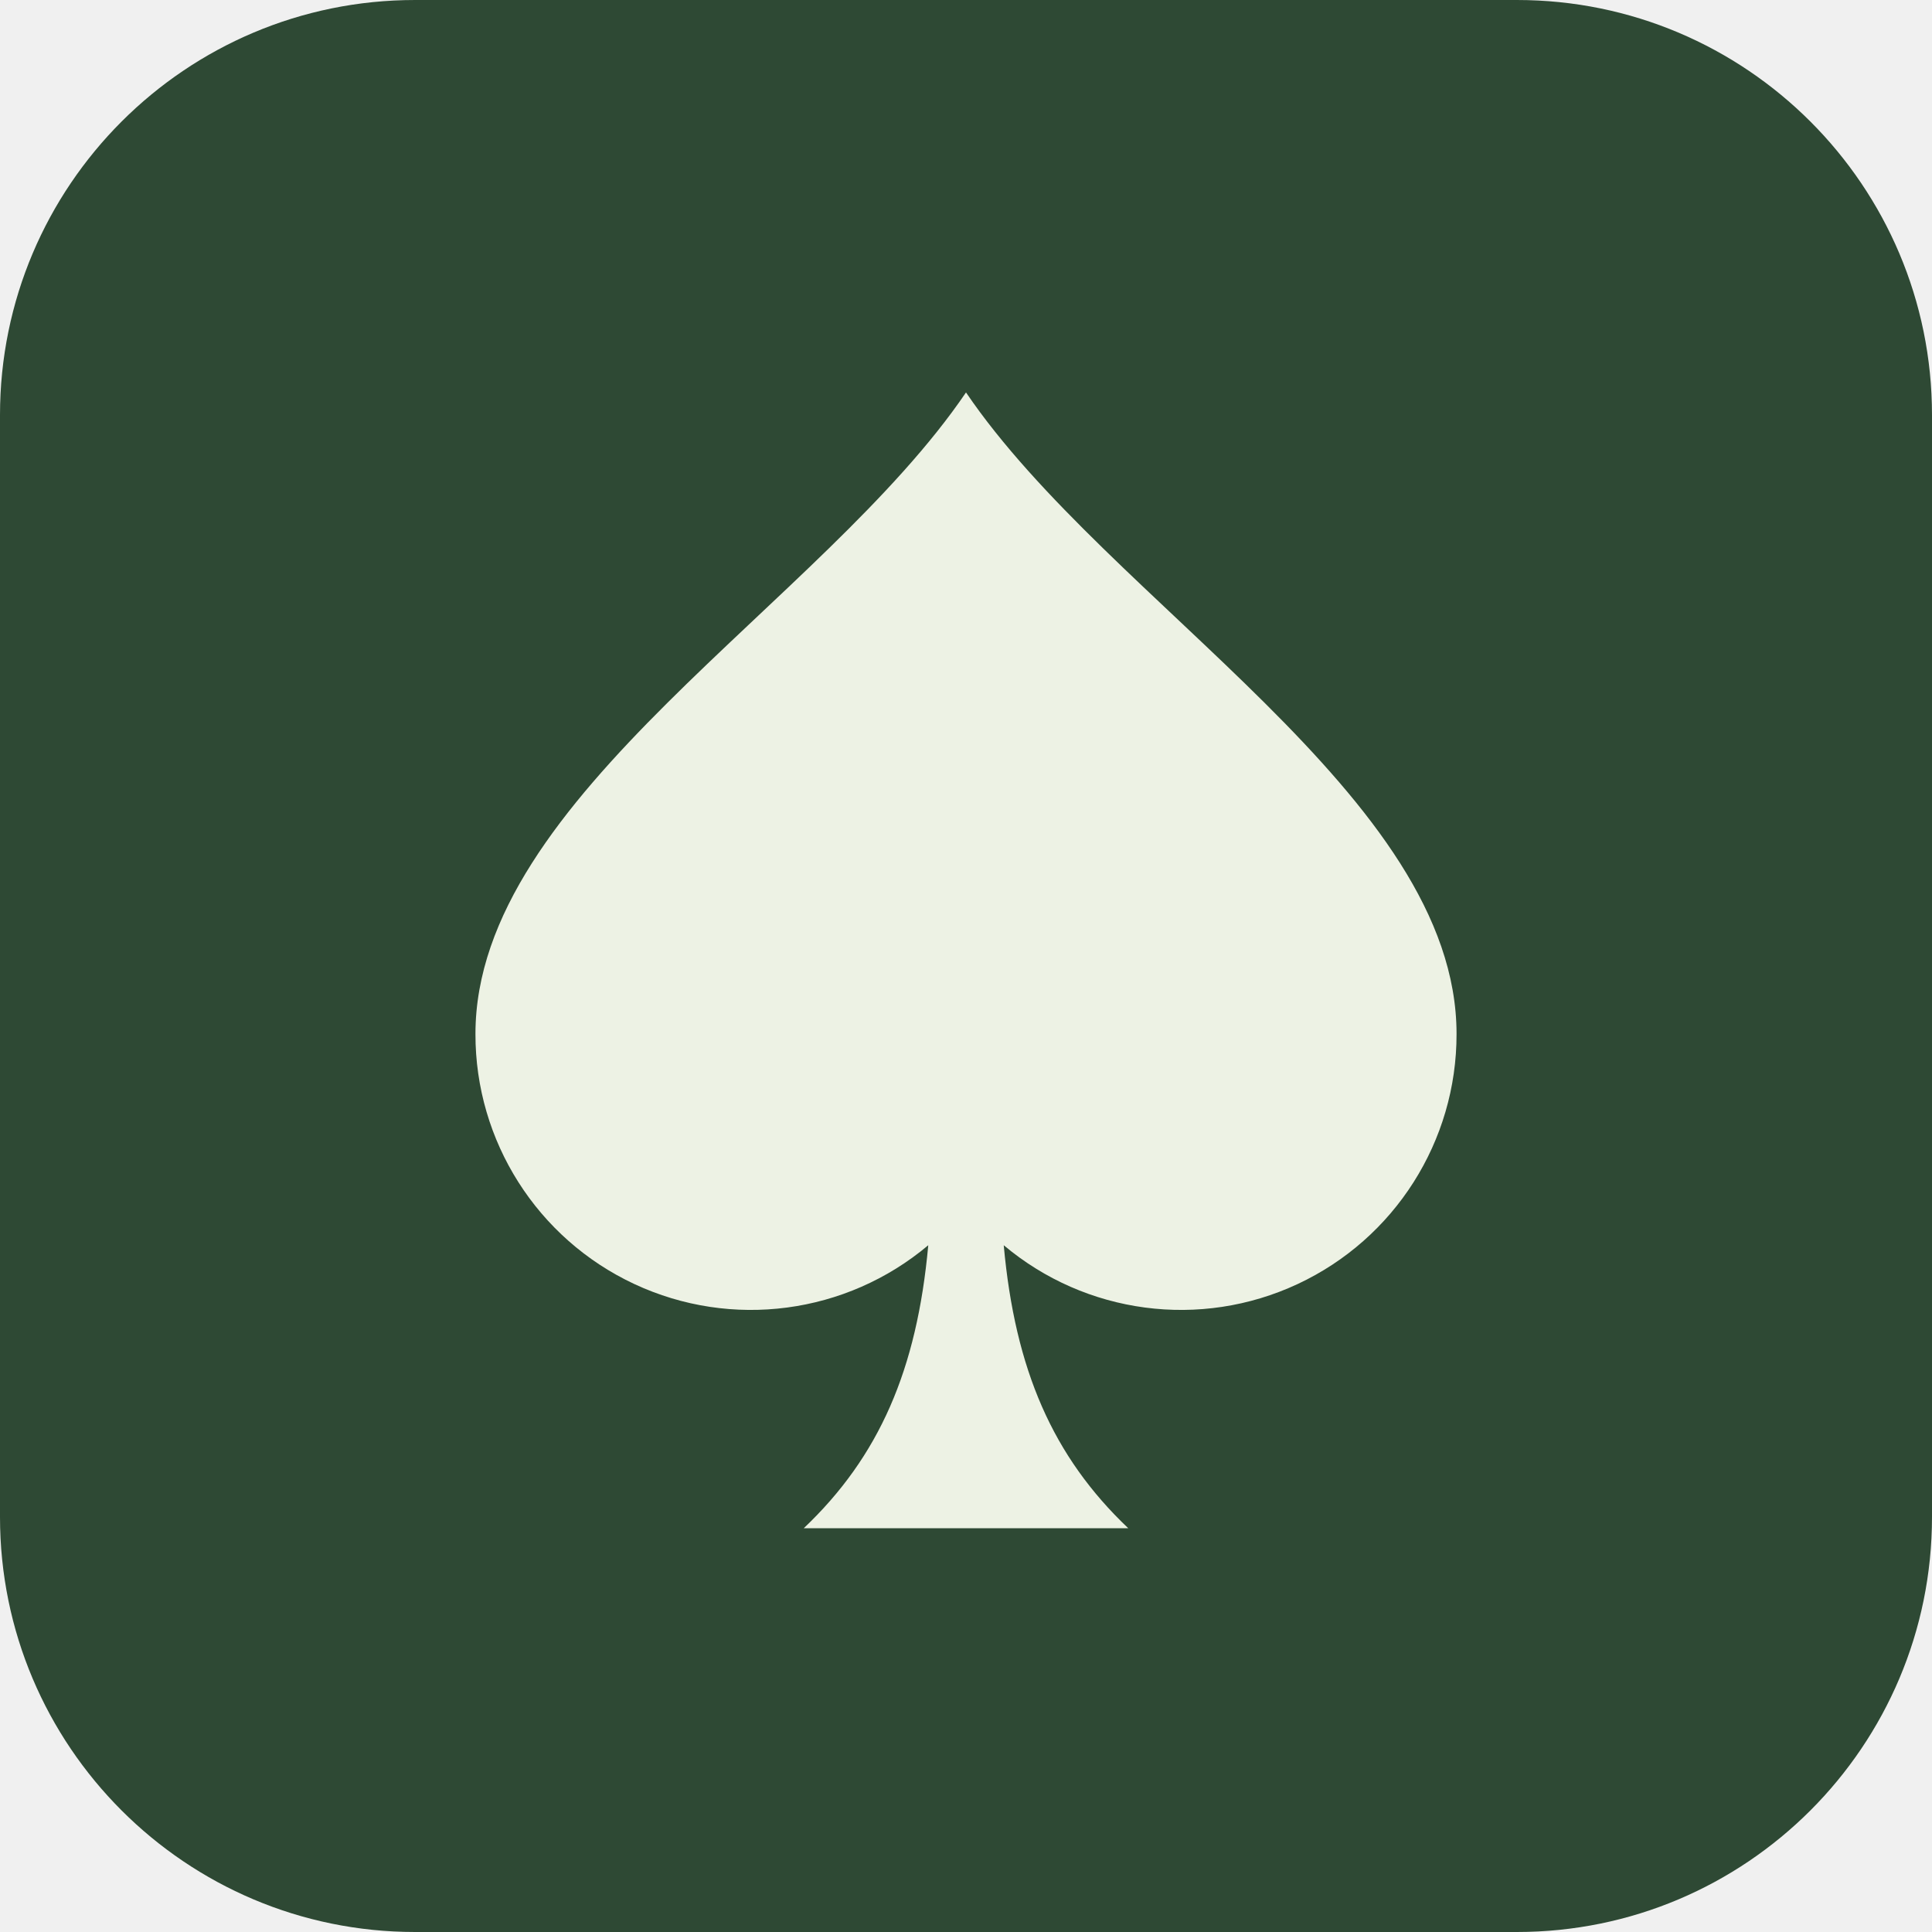
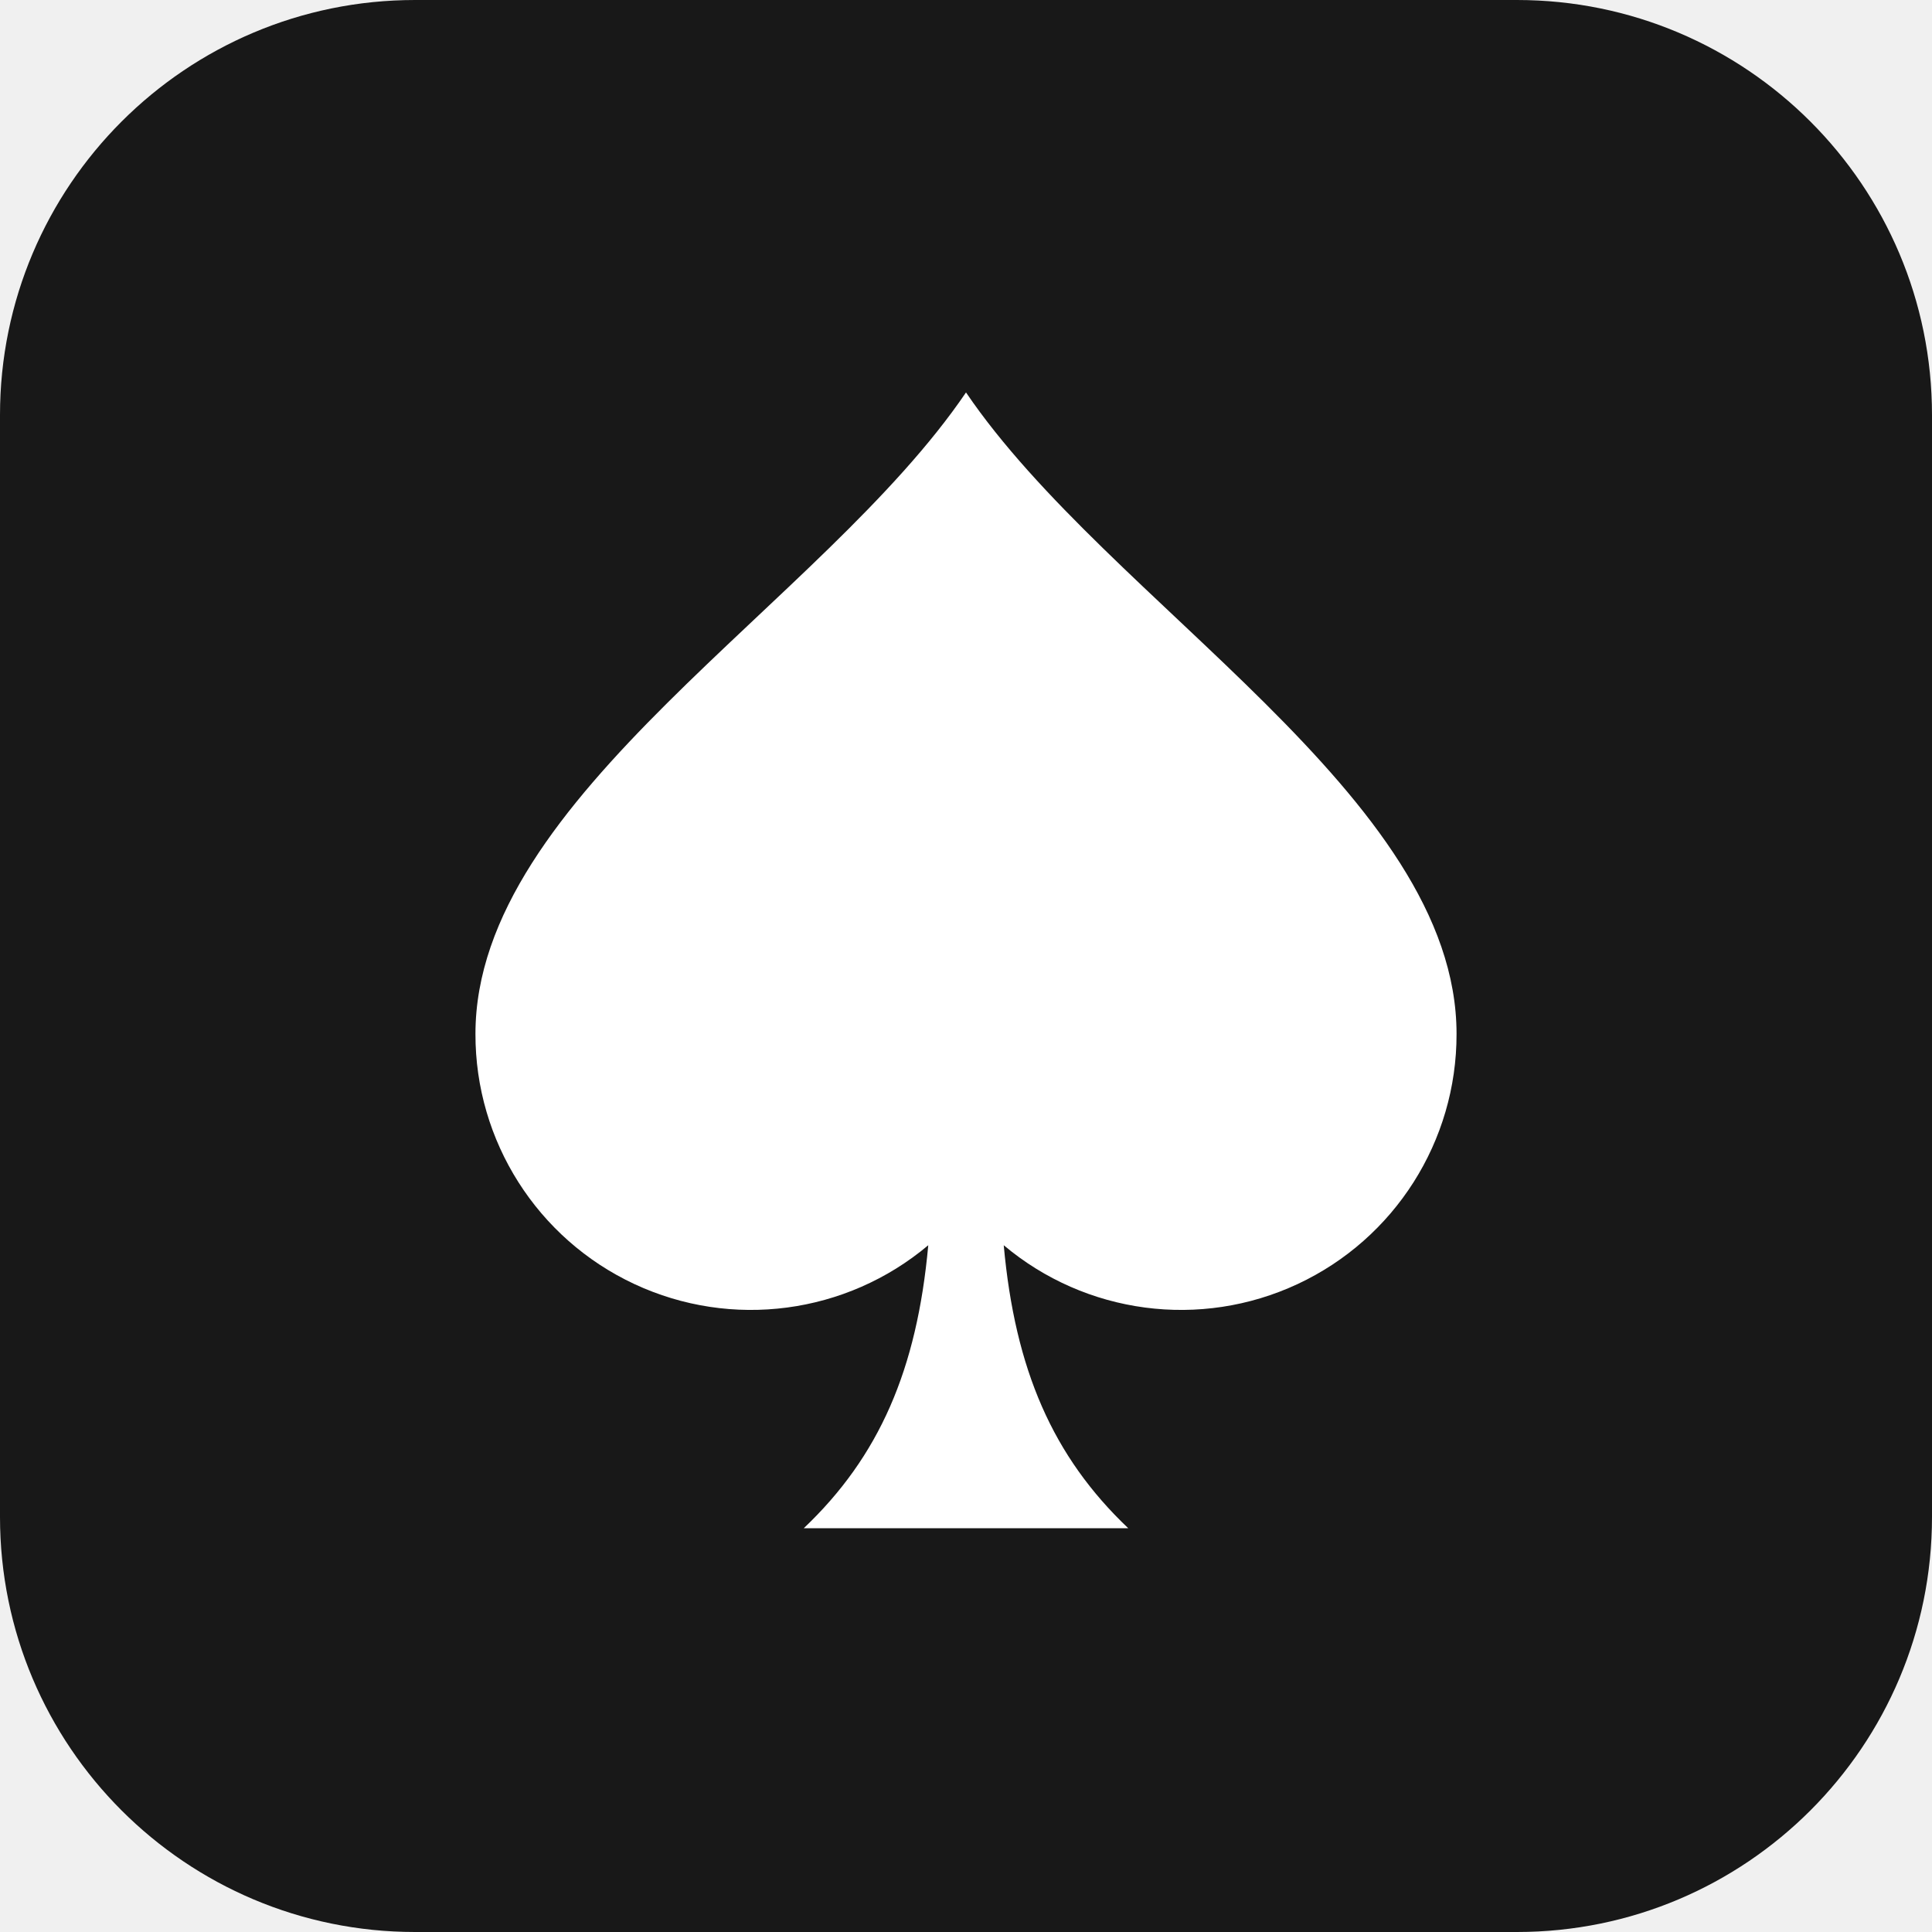
<svg xmlns="http://www.w3.org/2000/svg" viewBox="0 0 512 512">
-   <rect width="512" height="512" rx="110" fill="#2e4934" />
-   <path d="M256 104c-38 56-130 107-130 170a73 73 0 0 0 120 56c-3 33-13 56-33 75h86c-20-19-30-42-33-75a73 73 0 0 0 120-56c0-63-92-114-130-170z" fill="#edf2e4" />
+   <rect width="512" height="512" rx="110" fill="#181818" />
+   <path d="M256 104c-38 56-130 107-130 170a73 73 0 0 0 120 56c-3 33-13 56-33 75h86c-20-19-30-42-33-75a73 73 0 0 0 120-56c0-63-92-114-130-170z" fill="#ffffff" />
</svg>
